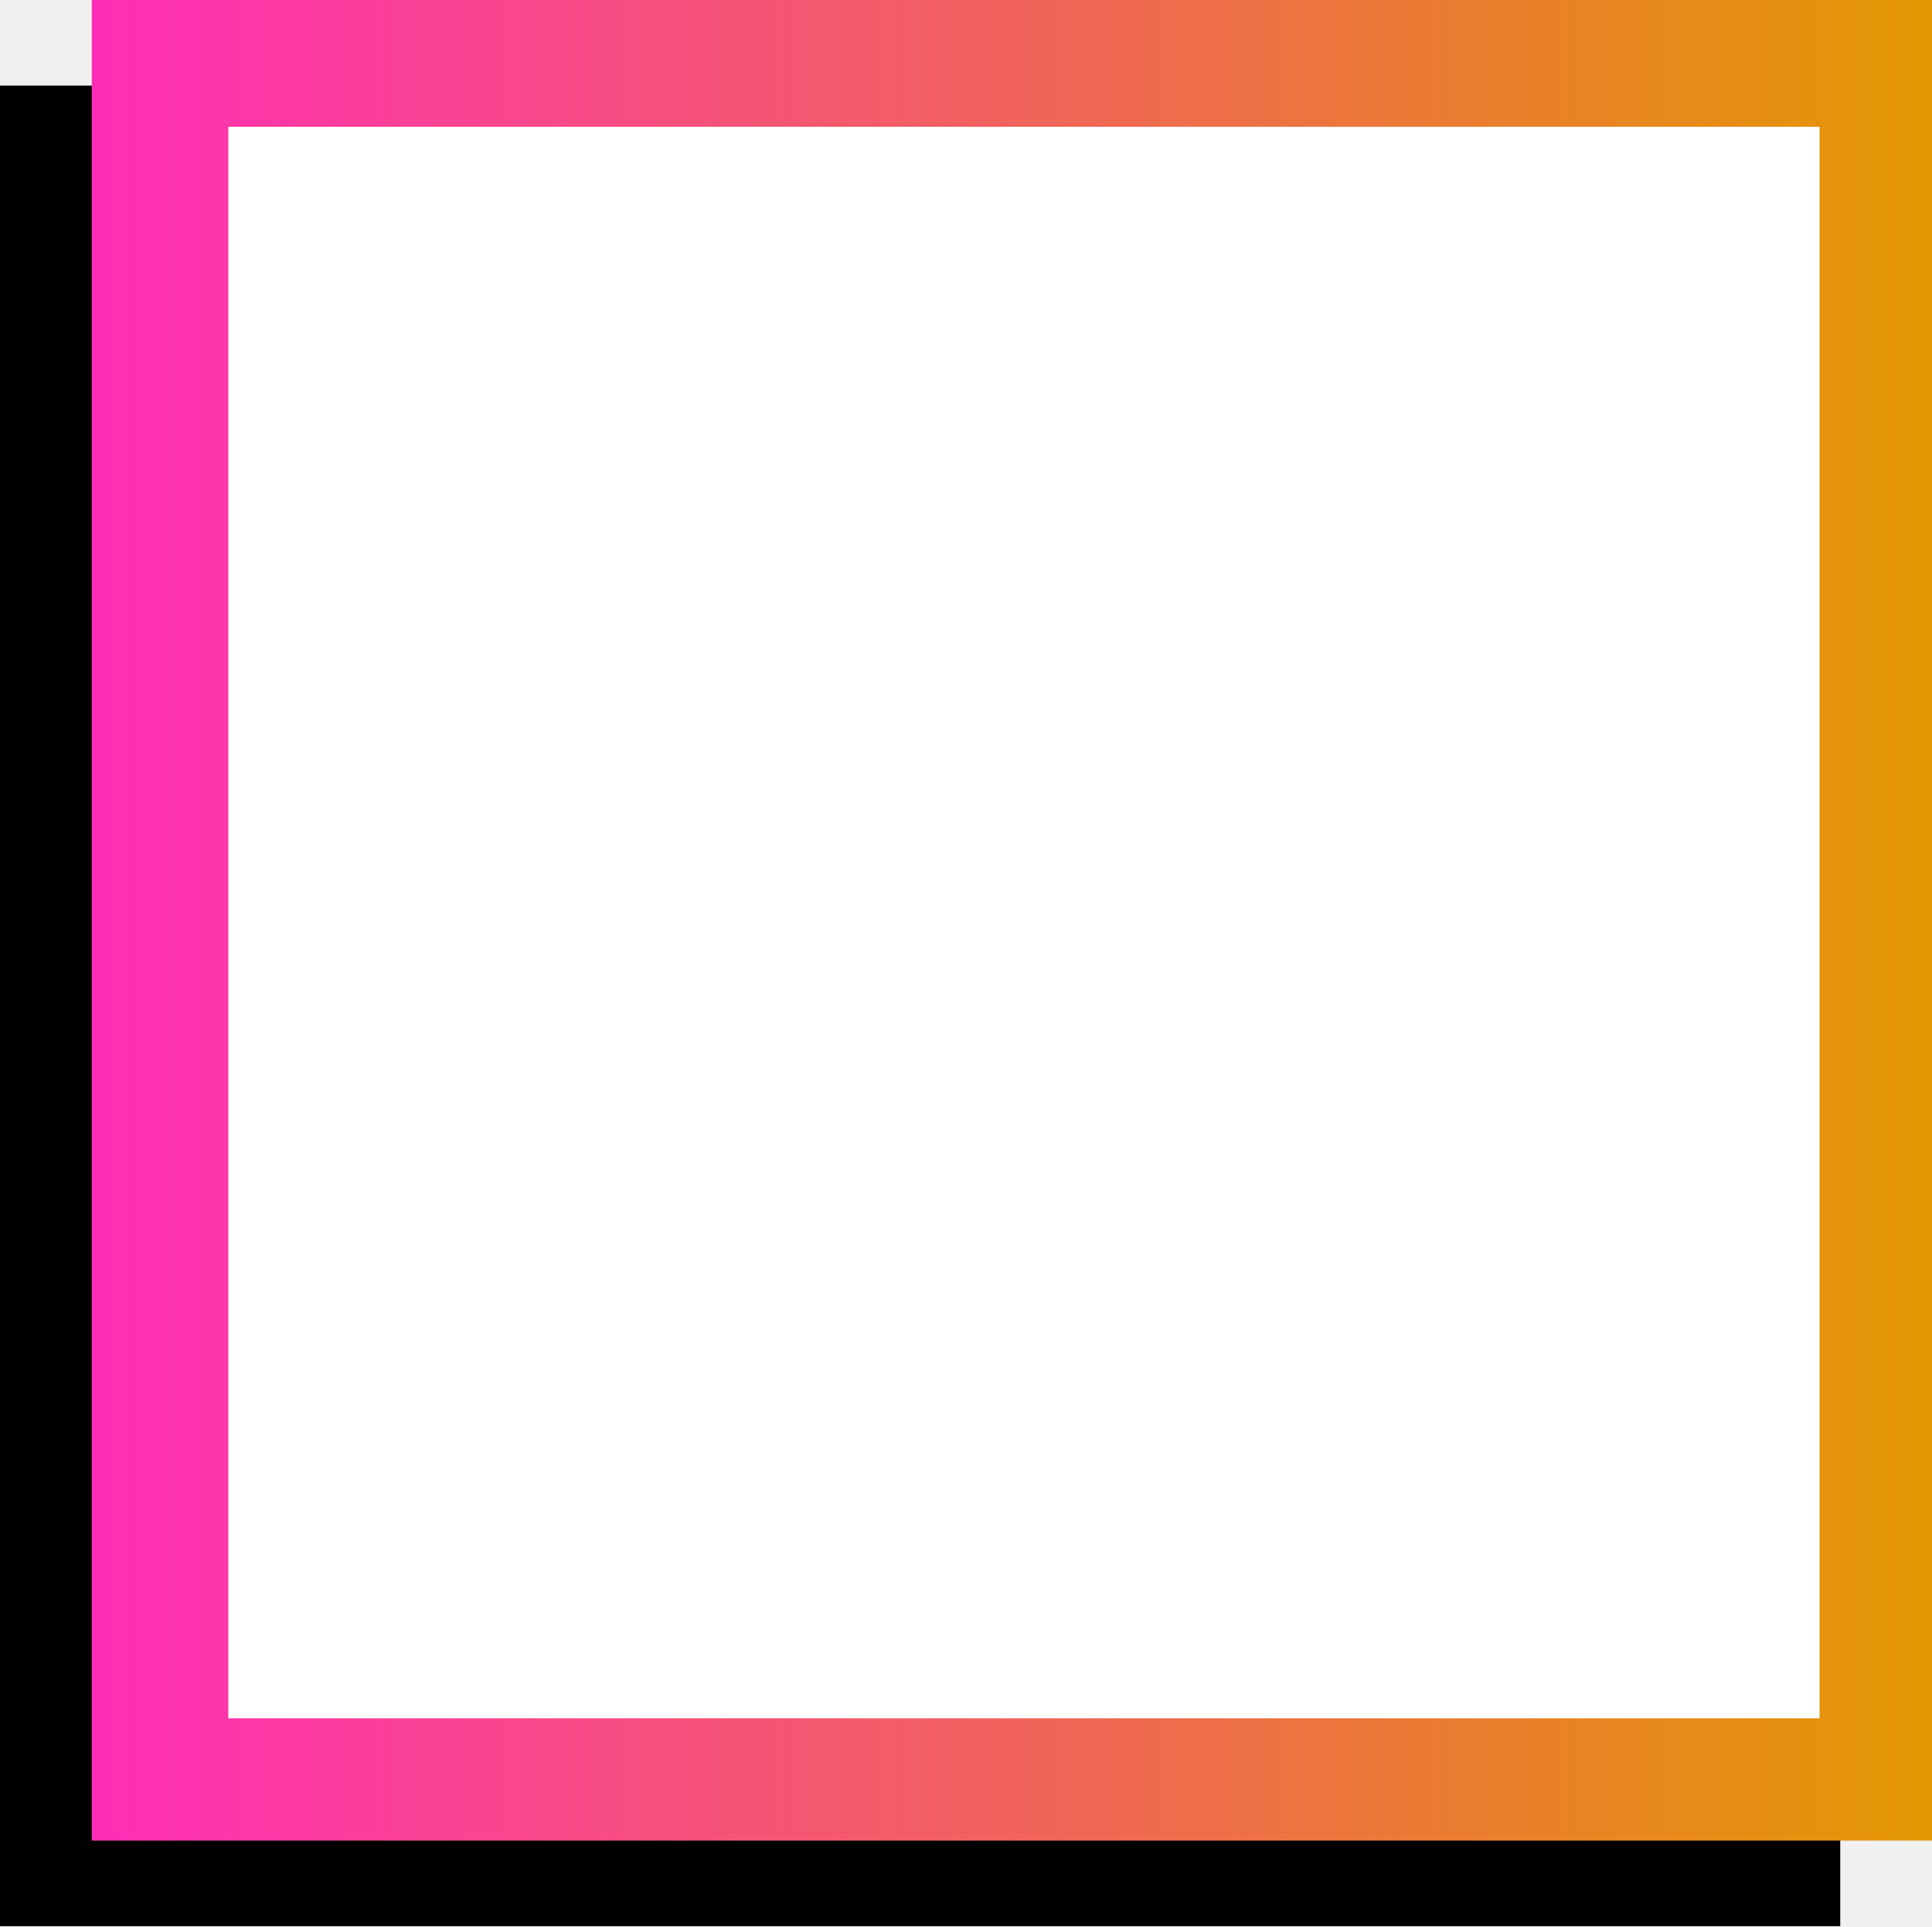
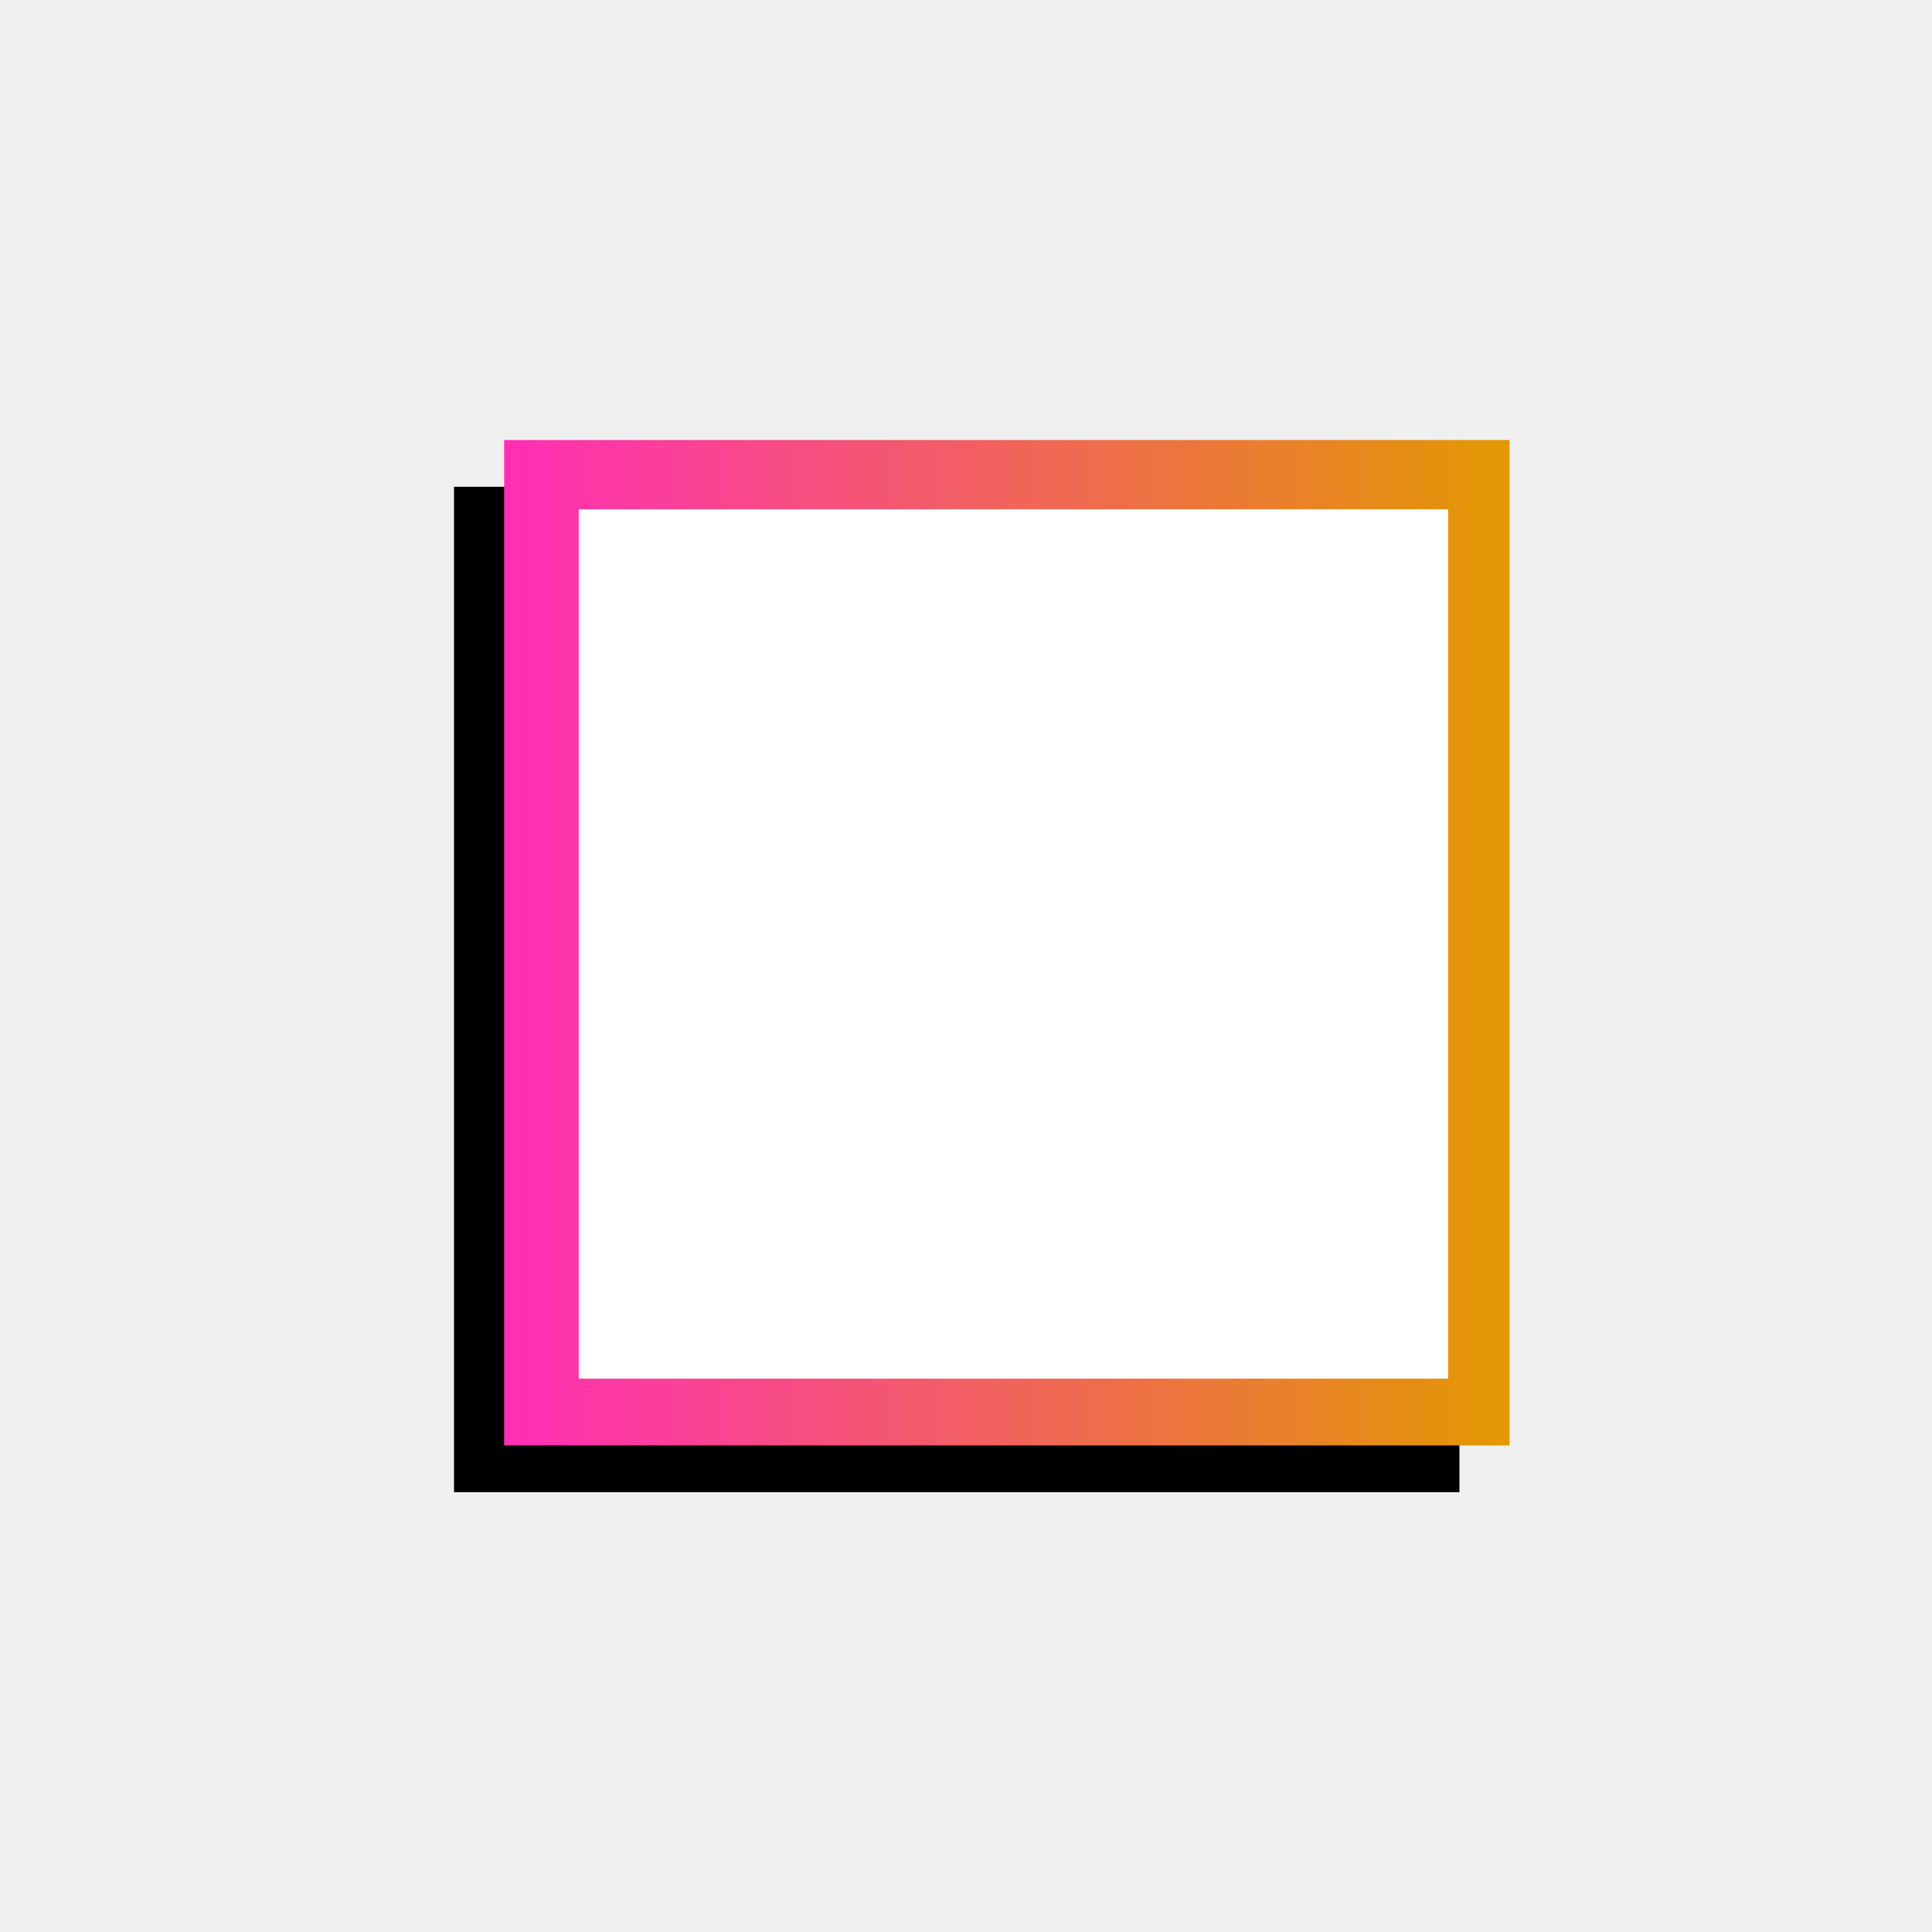
- <svg xmlns="http://www.w3.org/2000/svg" id="Layer_1" data-name="Layer 1" viewBox="0 0 218.54 217.85">
+ <svg xmlns="http://www.w3.org/2000/svg" id="Layer_1" data-name="Layer 1" viewBox="0 0 400 400">
  <defs>
    <style>.cls-1{fill:url(#linear-gradient);}.cls-2{fill:#fff;stroke:#fff;stroke-miterlimit:10;}</style>
-     <linearGradient id="linear-gradient" x1="10.38" y1="104.08" x2="218.54" y2="104.08" gradientUnits="userSpaceOnUse">
+     <linearGradient id="linear-gradient" x1="104.38" y1="195.18" x2="312.54" y2="195.18" gradientUnits="userSpaceOnUse">
      <stop offset="0" stop-color="#ff2eb6" />
      <stop offset="1" stop-color="#e39802" />
    </linearGradient>
  </defs>
-   <rect y="9.68" width="208.16" height="208.16" />
-   <rect class="cls-1" x="10.38" width="208.16" height="208.16" />
-   <rect class="cls-2" x="26.33" y="14.84" width="178.99" height="178.99" />
+   <rect x="94" y="100.78" width="208.16" height="208.16" />
+   <rect class="cls-1" x="104.38" y="91.1" width="208.16" height="208.16" />
+   <rect class="cls-2" x="120.33" y="105.94" width="178.99" height="178.99" />
</svg>
